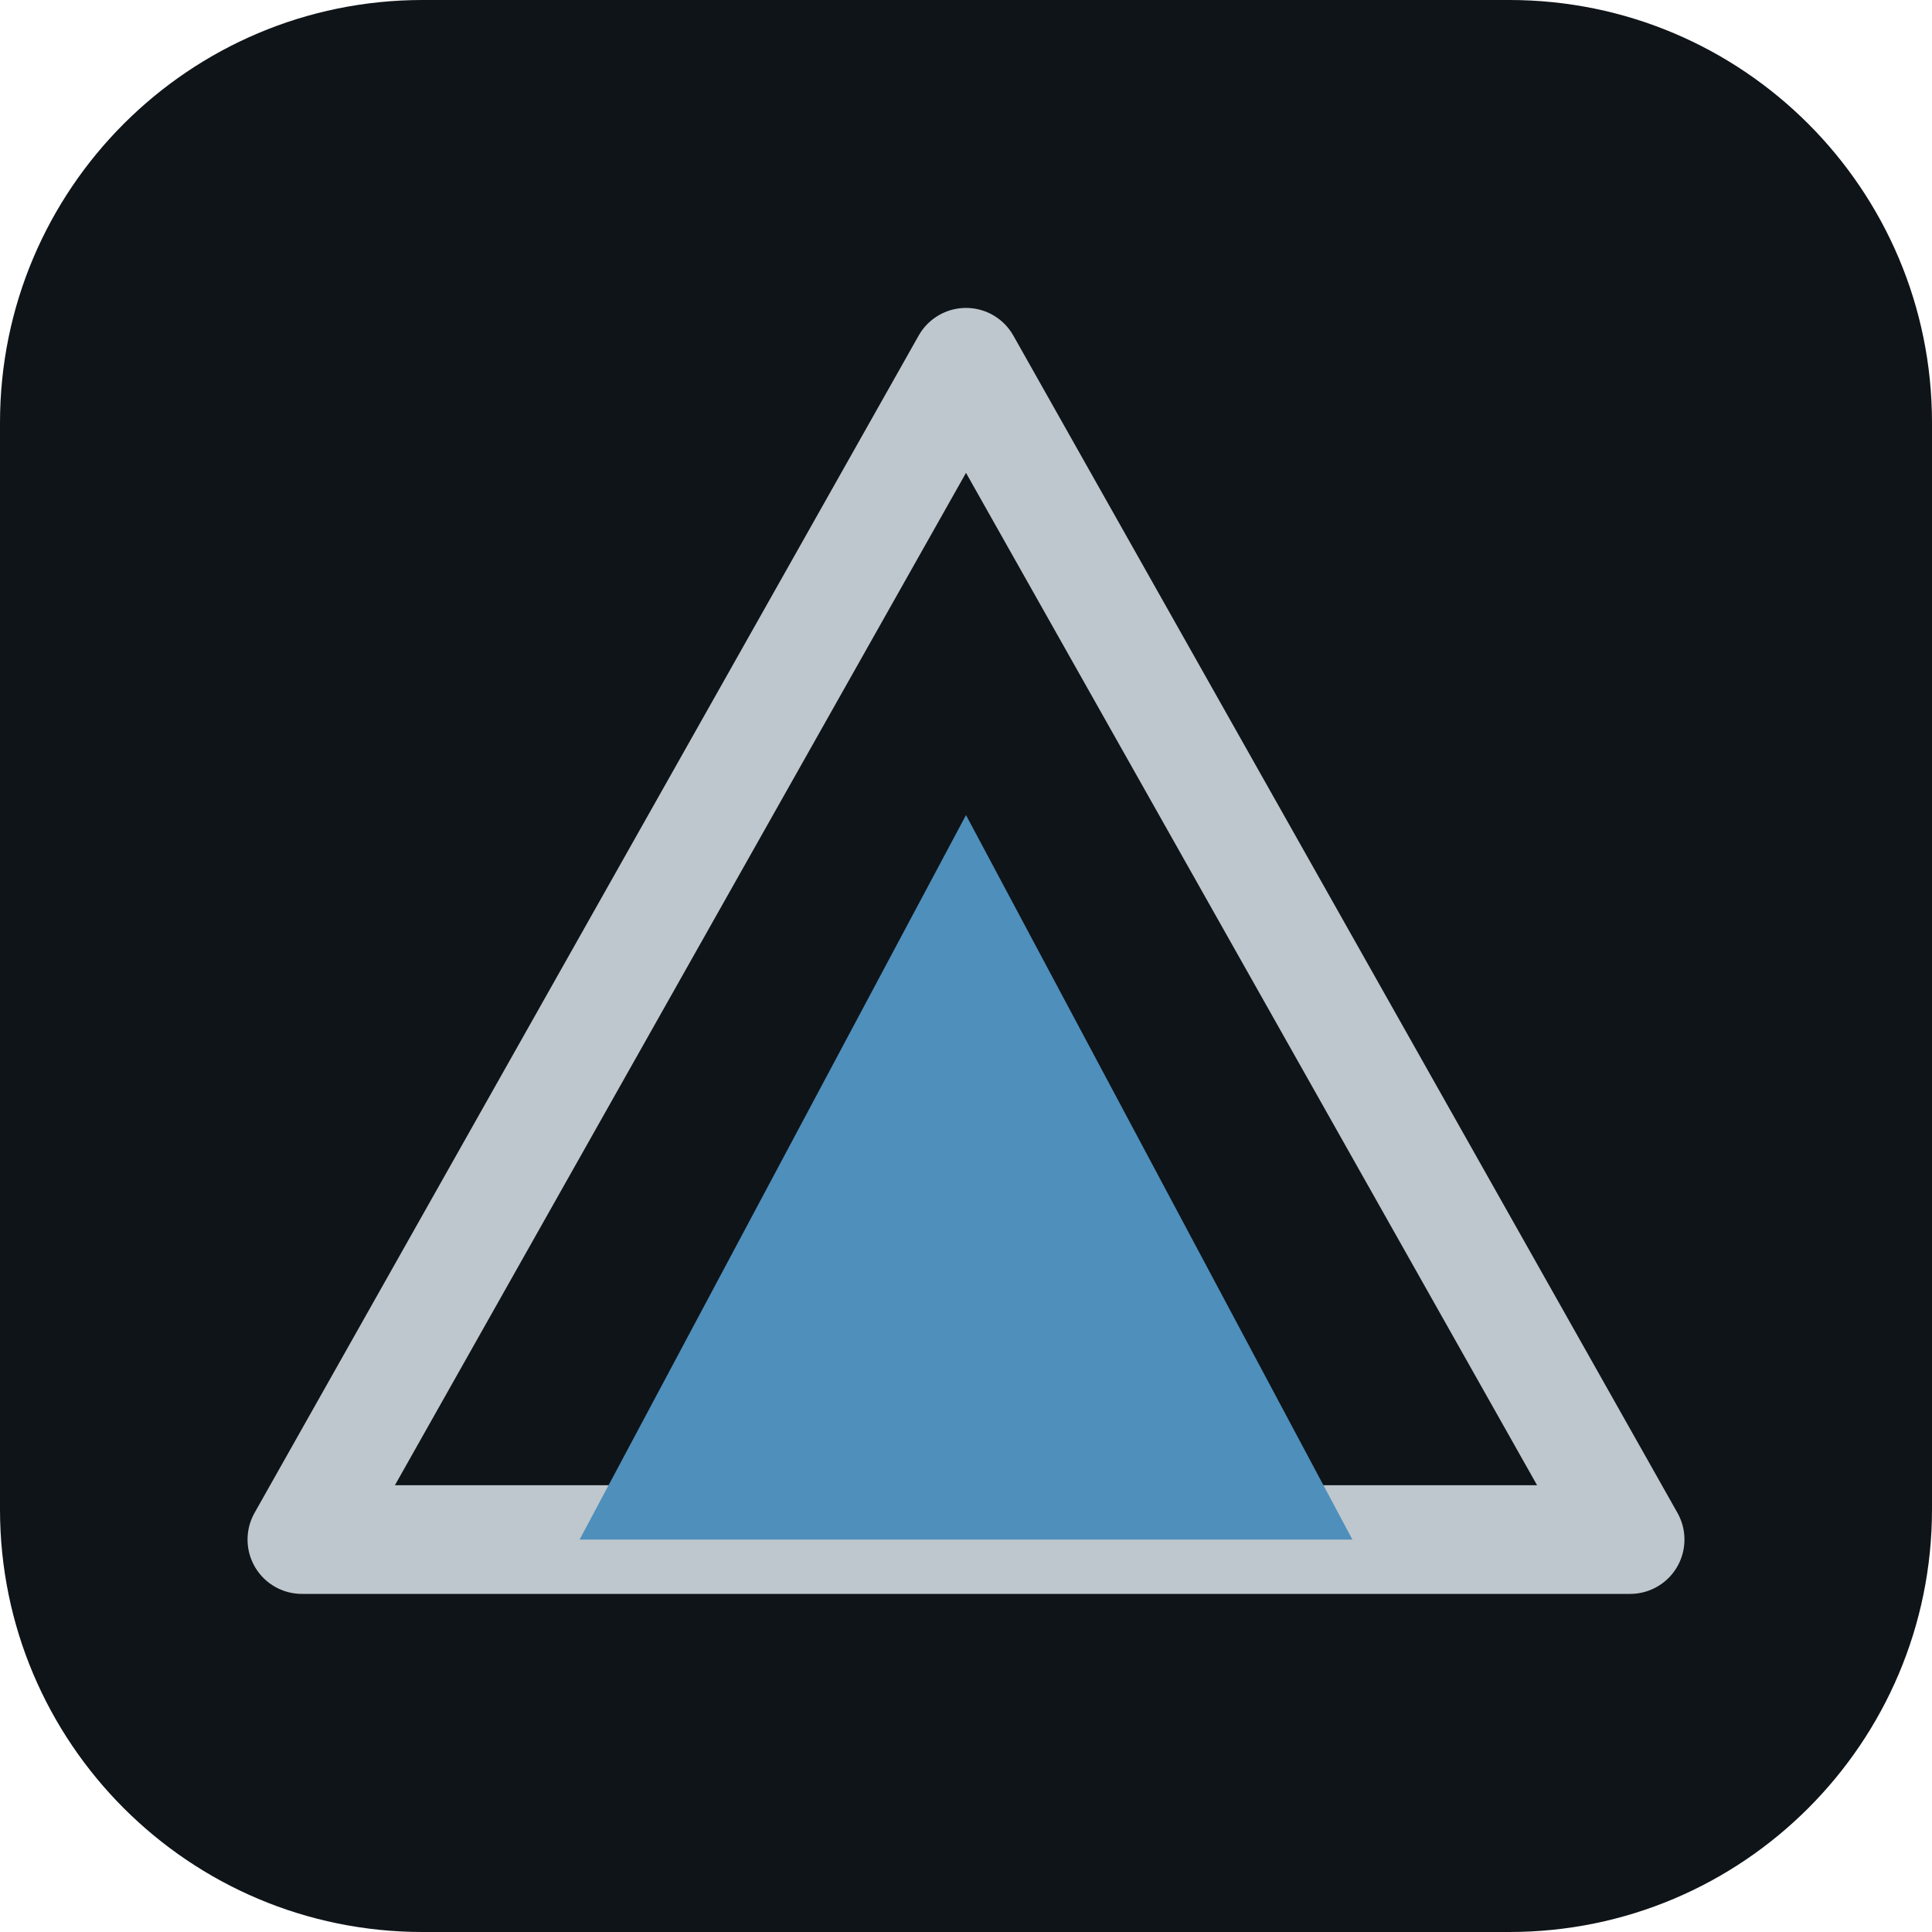
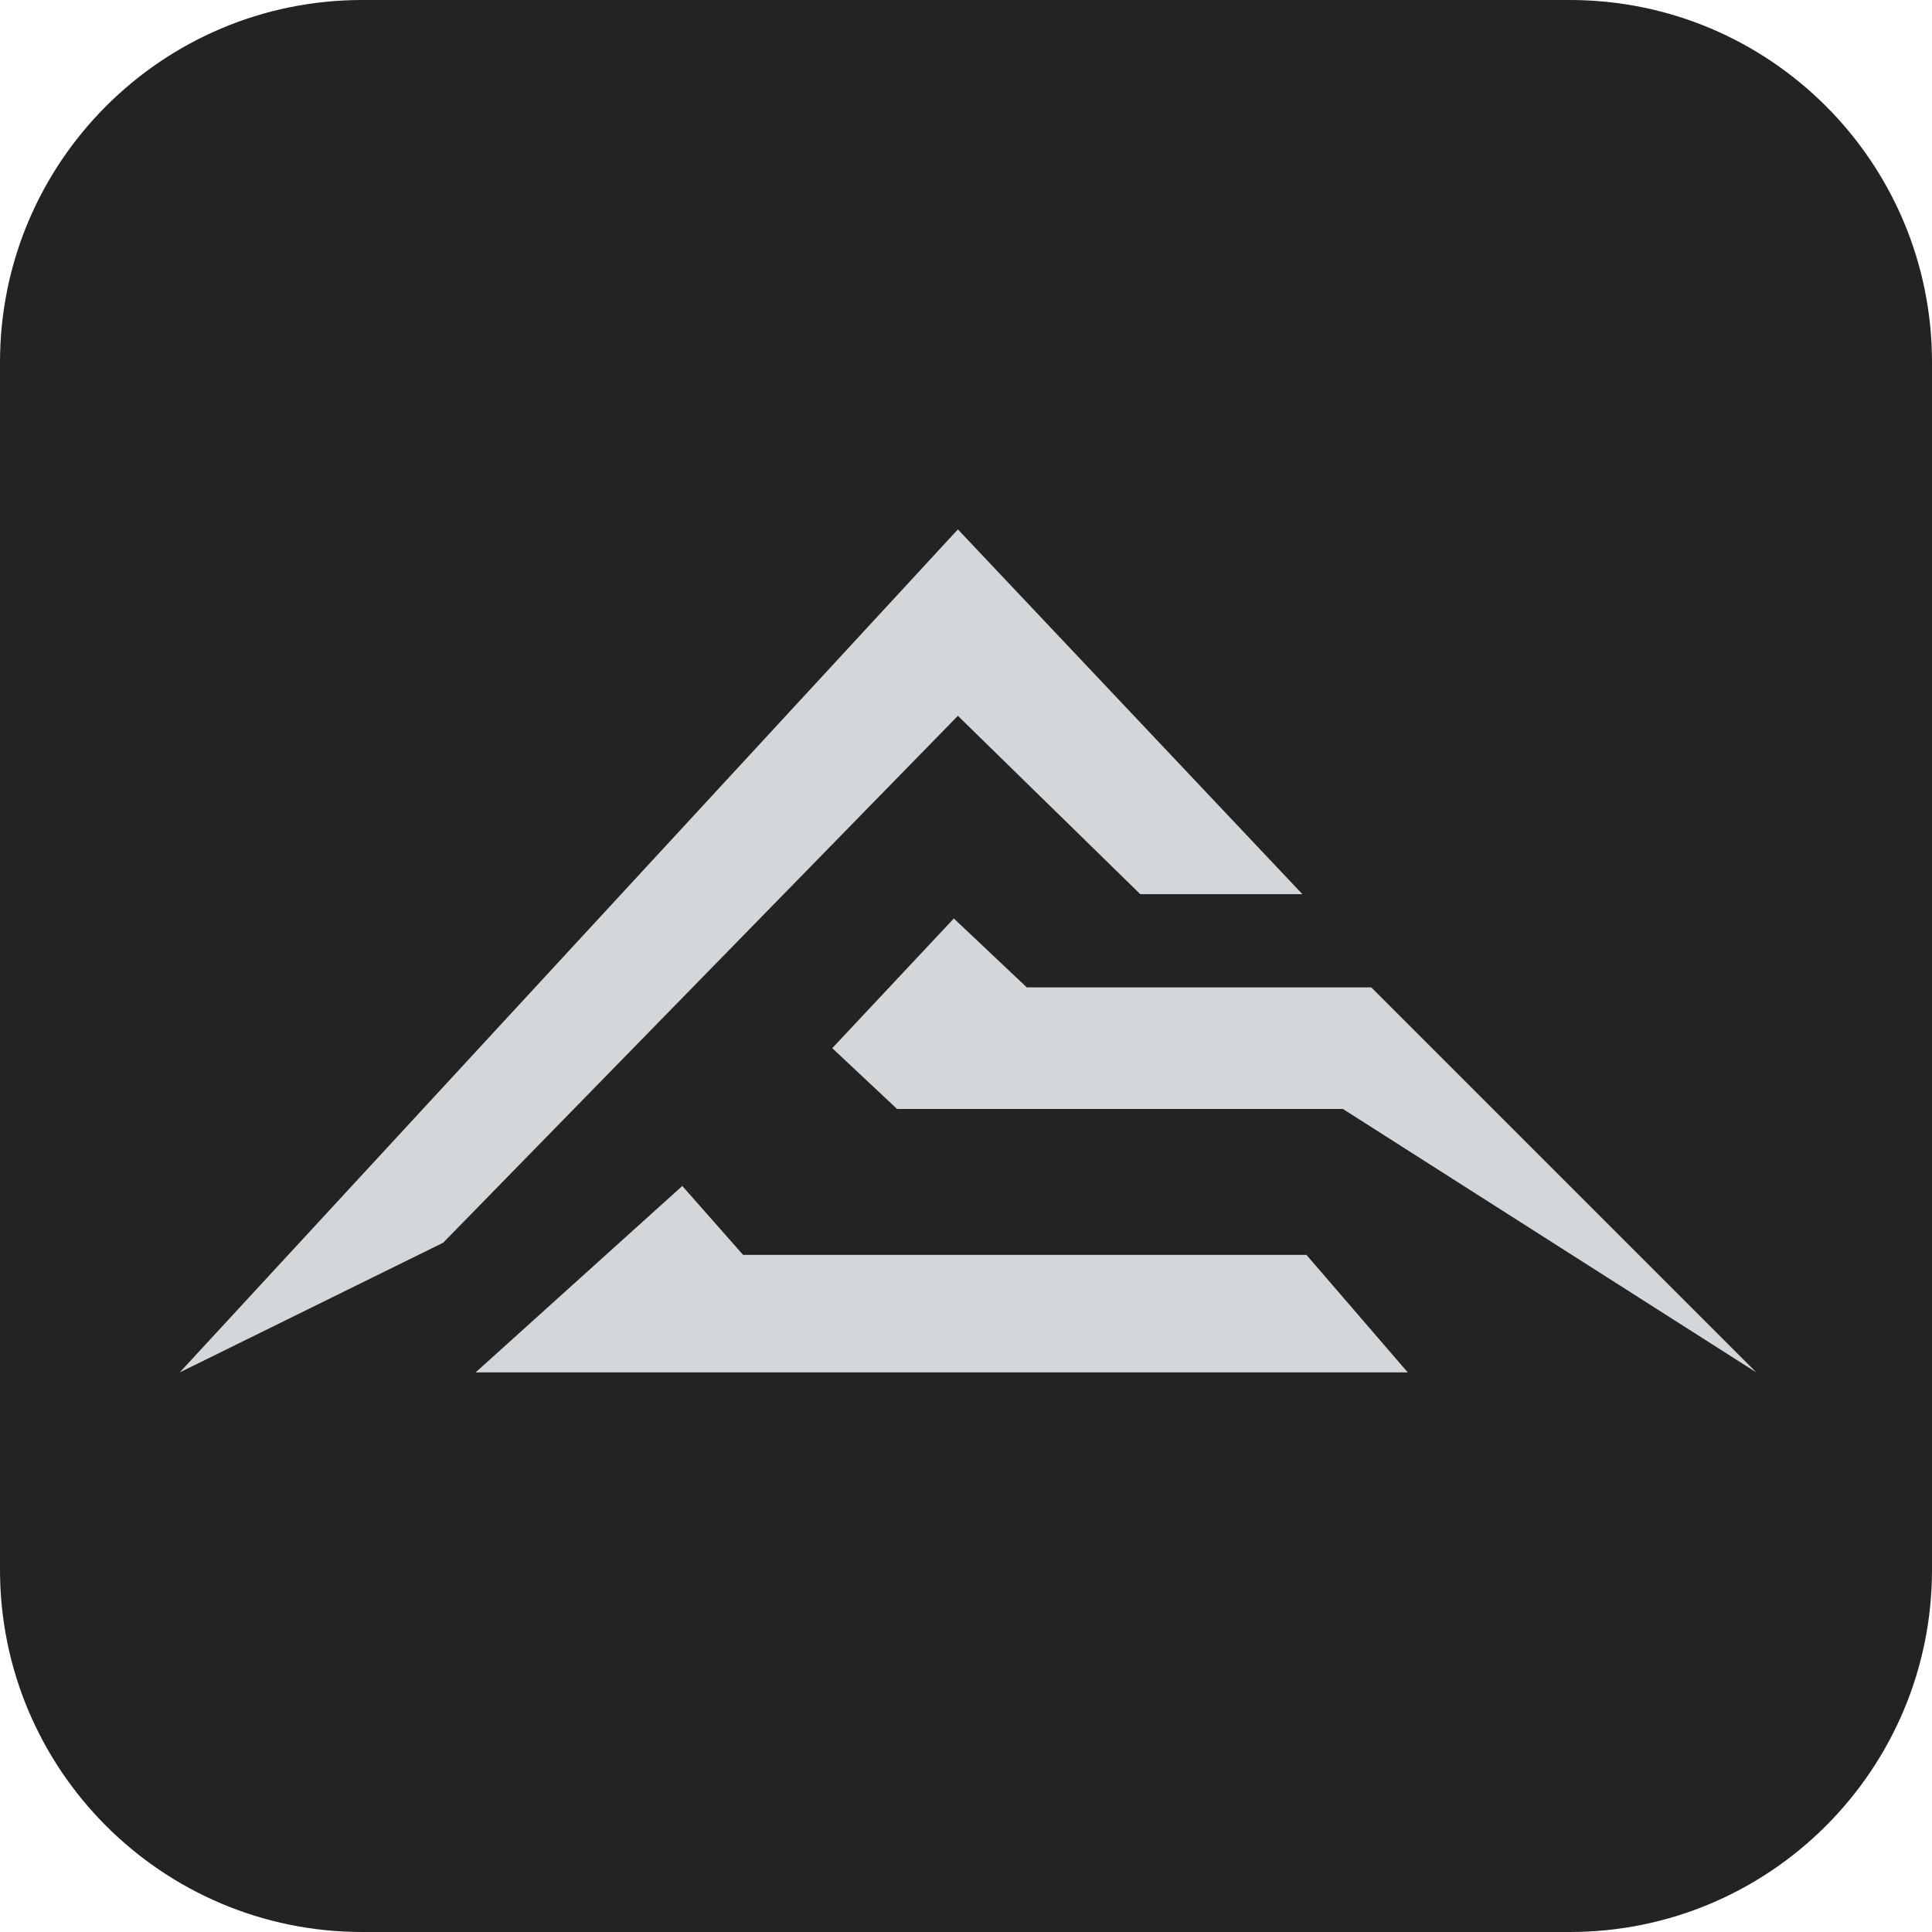
<svg xmlns="http://www.w3.org/2000/svg" viewBox="0 0 32 32" role="img" aria-label="Summit">
-   <rect width="32" height="32" rx="7" fill="#0F1418" />
-   <path d="M16 6 L27 25.5 H5 Z" fill="none" stroke="#BEC7CD" stroke-width="1.8" stroke-linejoin="round" />
-   <path d="M16 13.5 L22.4 25.5 H9.6 Z" fill="#4E8FBC" />
+   <rect width="32" height="32" rx="6" fill="#232323" />
+   <svg x="2.5" y="8.5" width="27" height="14.5" viewBox="0 0 201 108">
+     <path d="M99.5 2L142 47H122L99.5 25L36 90L3.5 106Z M84 66L99 50L108 58.5H150.5L198 106L147 73.5H92Z M40 106L65.5 83L73 91.5H142.5L155 106Z" fill="#D3D7DA" />
+   </svg>
</svg>
